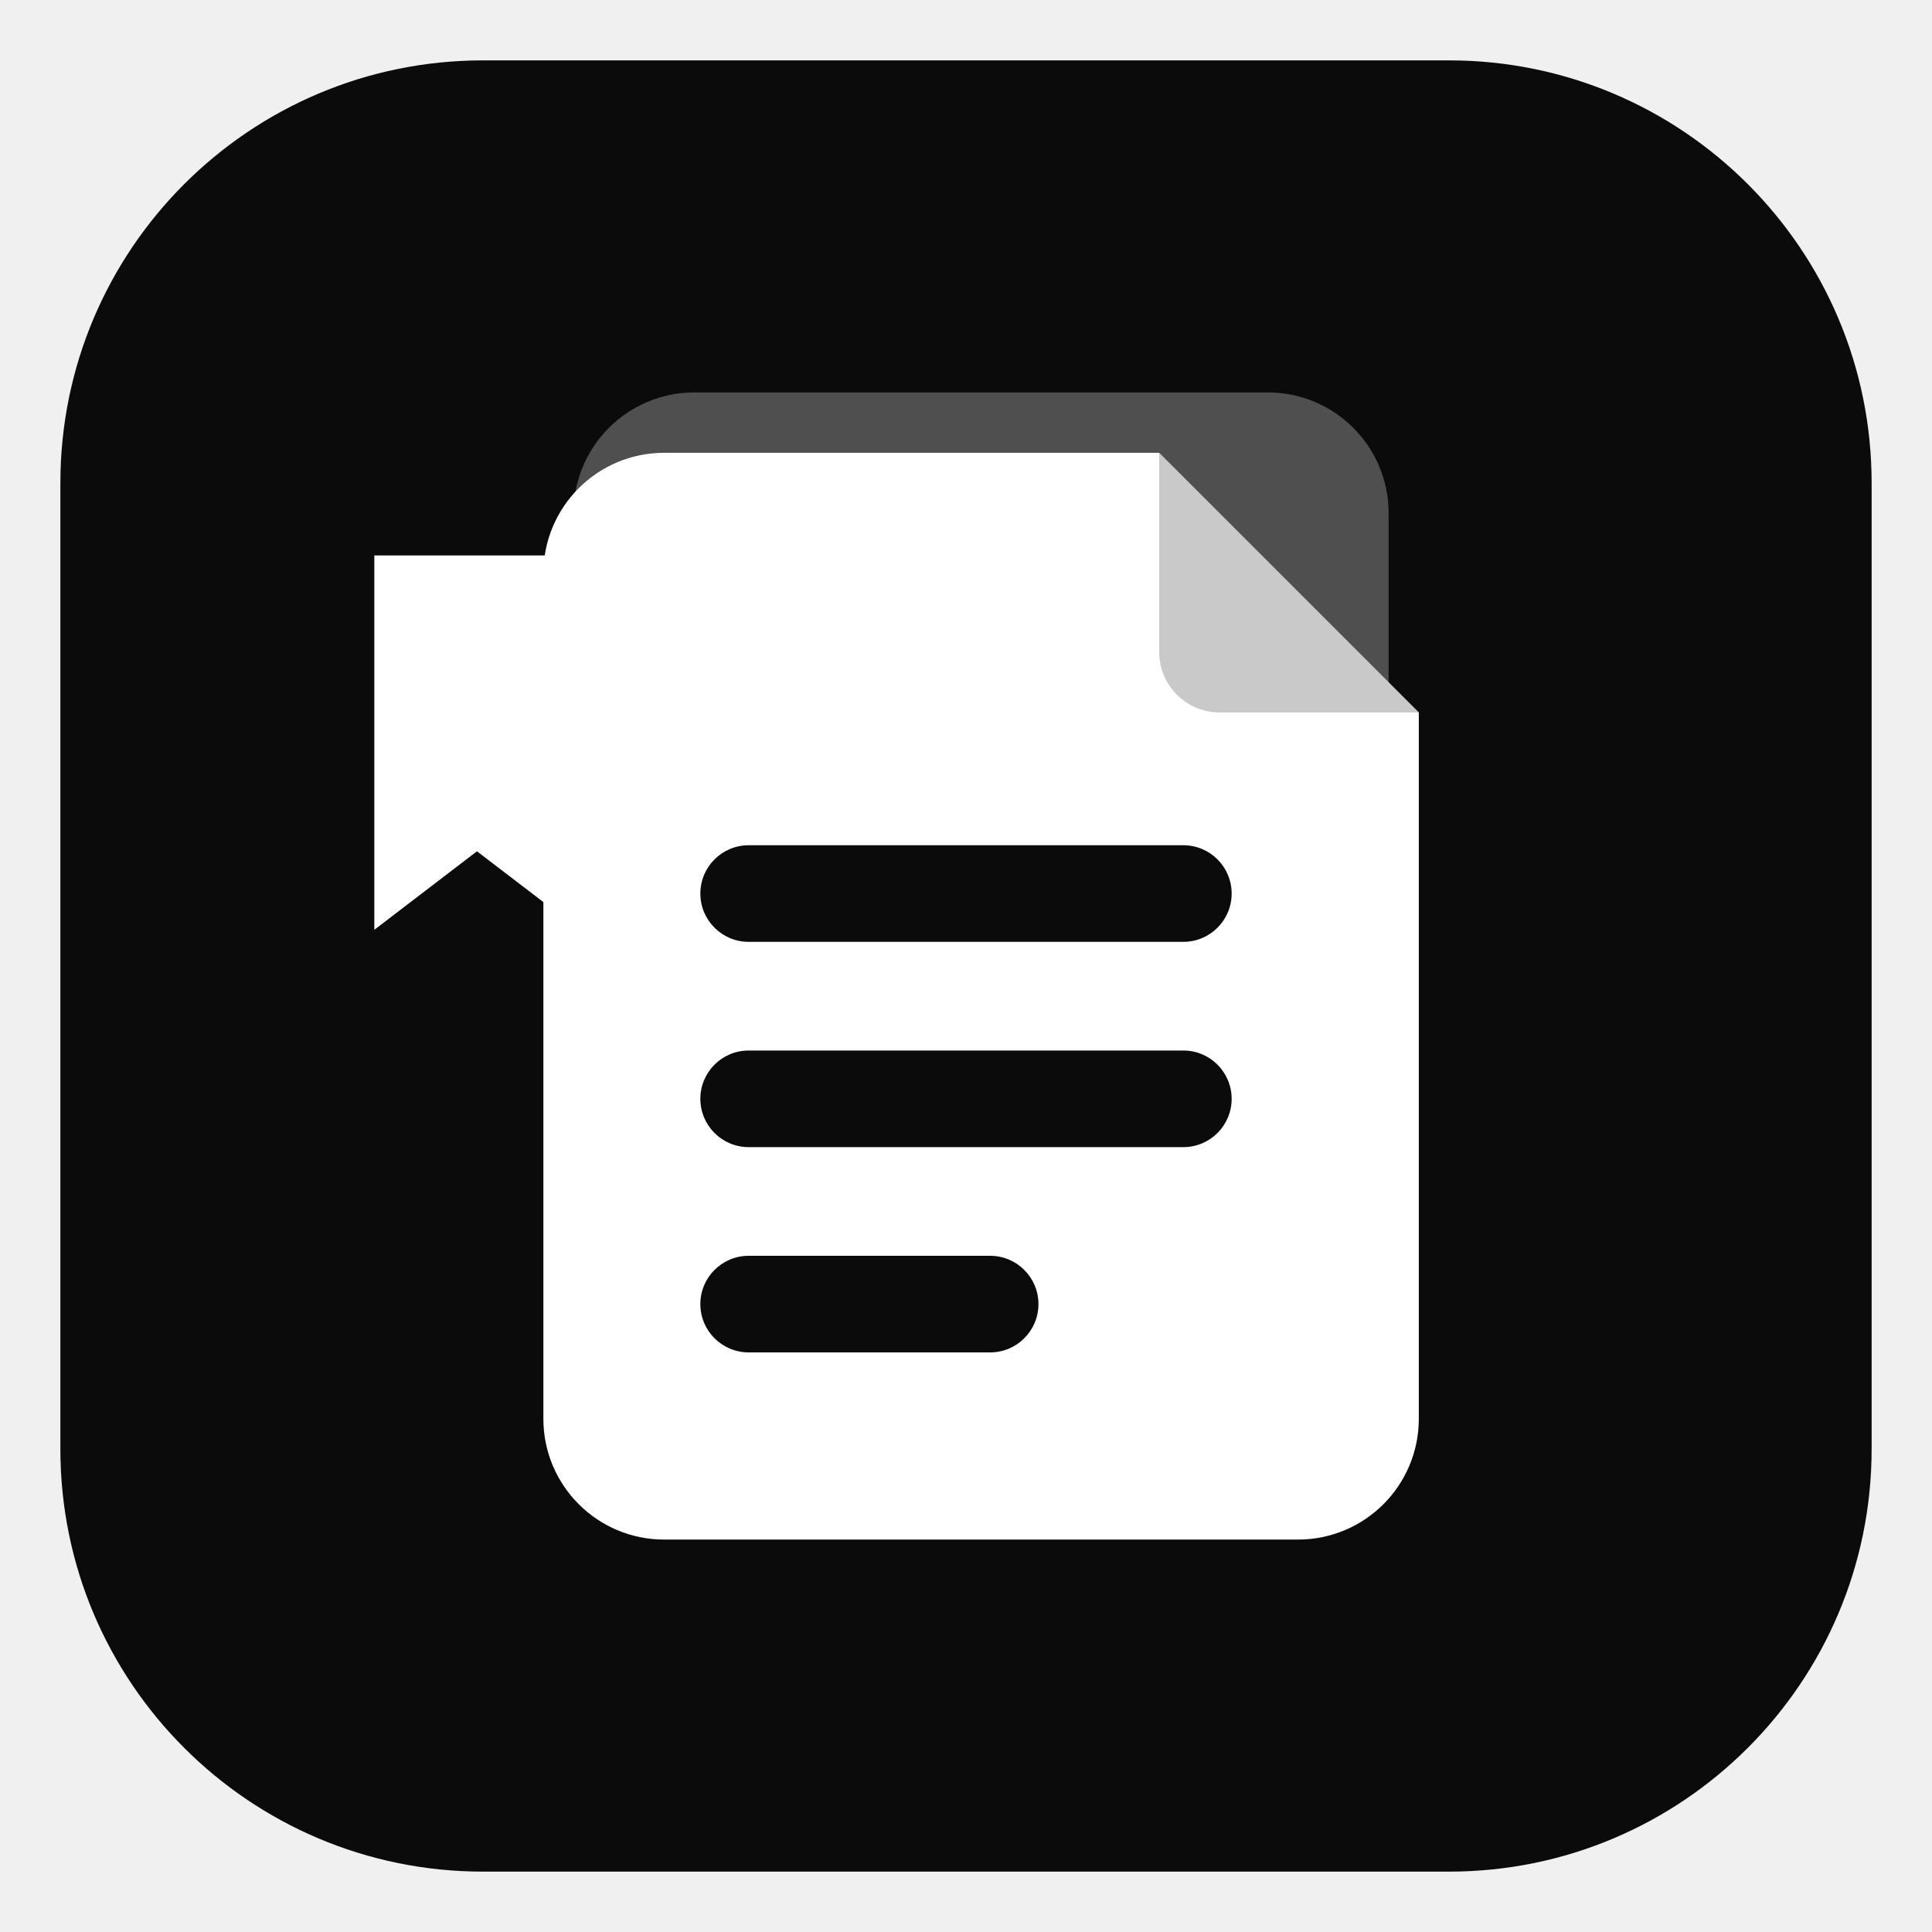
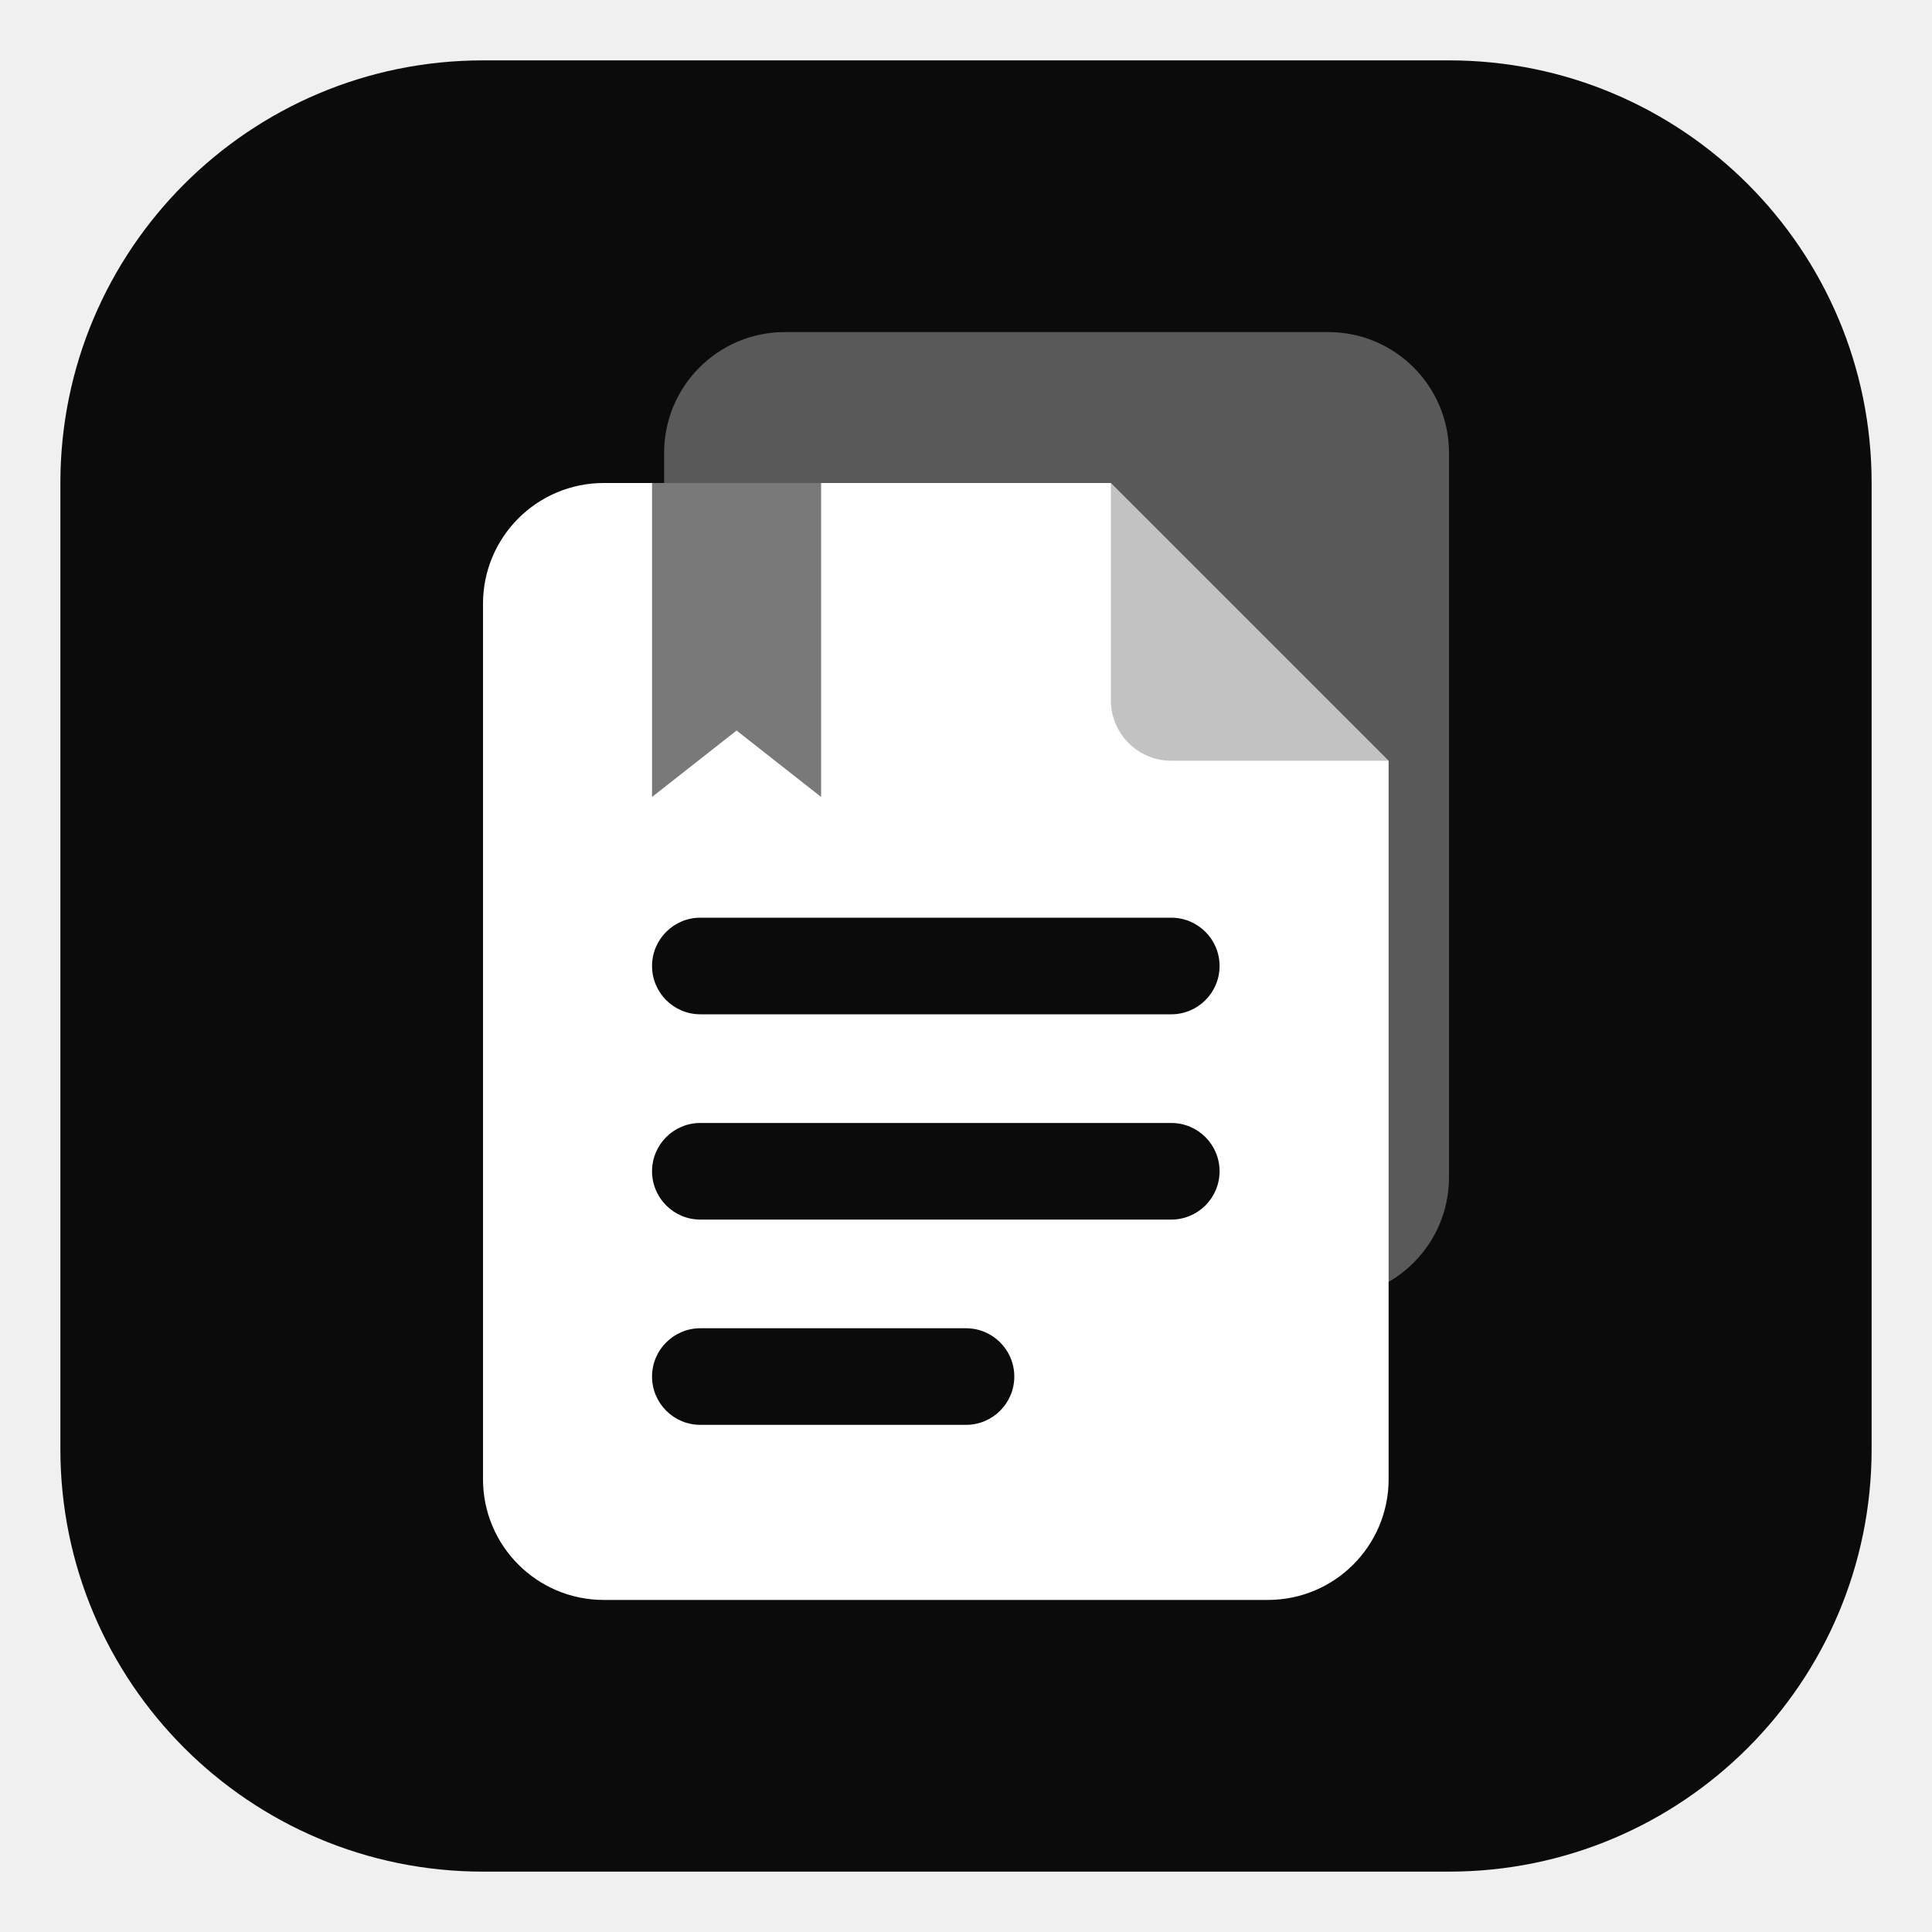
<svg xmlns="http://www.w3.org/2000/svg" viewBox="0 0 32 32" width="32" height="32">
  <rect x="1" y="1" width="30" height="30" rx="7" fill="#0B0B0C" />
-   <path d="M11.5 6.5h9.5a2 2 0 0 1 2 2v13a2 2 0 0 1-2 2h-9.5a2 2 0 0 1-2-2v-13a2 2 0 0 1 2-2z" fill="#FFFFFF" opacity="0.28" />
-   <path d="M9 9.5a2 2 0 0 1 2-2h8.2L23.5 11.8V23.5a2 2 0 0 1-2 2H11a2 2 0 0 1-2-2z" fill="#FFFFFF" />
-   <path d="M19.2 7.5v3.3a1 1 0 0 0 1 1h3.3z" fill="#0B0B0C" opacity="0.22" />
-   <rect x="11.6" y="14" width="8.8" height="1.6" rx="0.8" fill="#0B0B0C" />
-   <rect x="11.6" y="17.4" width="8.8" height="1.6" rx="0.8" fill="#0B0B0C" />
-   <rect x="11.6" y="20.8" width="5.6" height="1.6" rx="0.8" fill="#0B0B0C" />
-   <path d="M6.2 9.2h3.4v6.2l-1.7-1.3-1.7 1.3z" fill="#FFFFFF" />
+   <rect x="11" y="5.5" width="13" height="16" rx="2" fill="#FFFFFF" opacity="0.32" />
+   <path d="M8 10a2 2 0 0 1 2-2h8.4l4.6 4.6V24.5a2 2 0 0 1-2 2H10a2 2 0 0 1-2-2z" fill="#FFFFFF" />
+   <path d="M18.4 8v3.6a1 1 0 0 0 1 1H23z" fill="#0B0B0C" opacity="0.25" />
+   <path d="M10.8 8h2.8v5.2l-1.4-1.1-1.4 1.1z" fill="#0B0B0C" opacity="0.55" />
+   <rect x="10.8" y="15.2" width="9.4" height="1.6" rx="0.8" fill="#0B0B0C" />
+   <rect x="10.8" y="18.6" width="9.4" height="1.6" rx="0.8" fill="#0B0B0C" />
+   <rect x="10.8" y="22" width="6" height="1.6" rx="0.8" fill="#0B0B0C" />
</svg>
